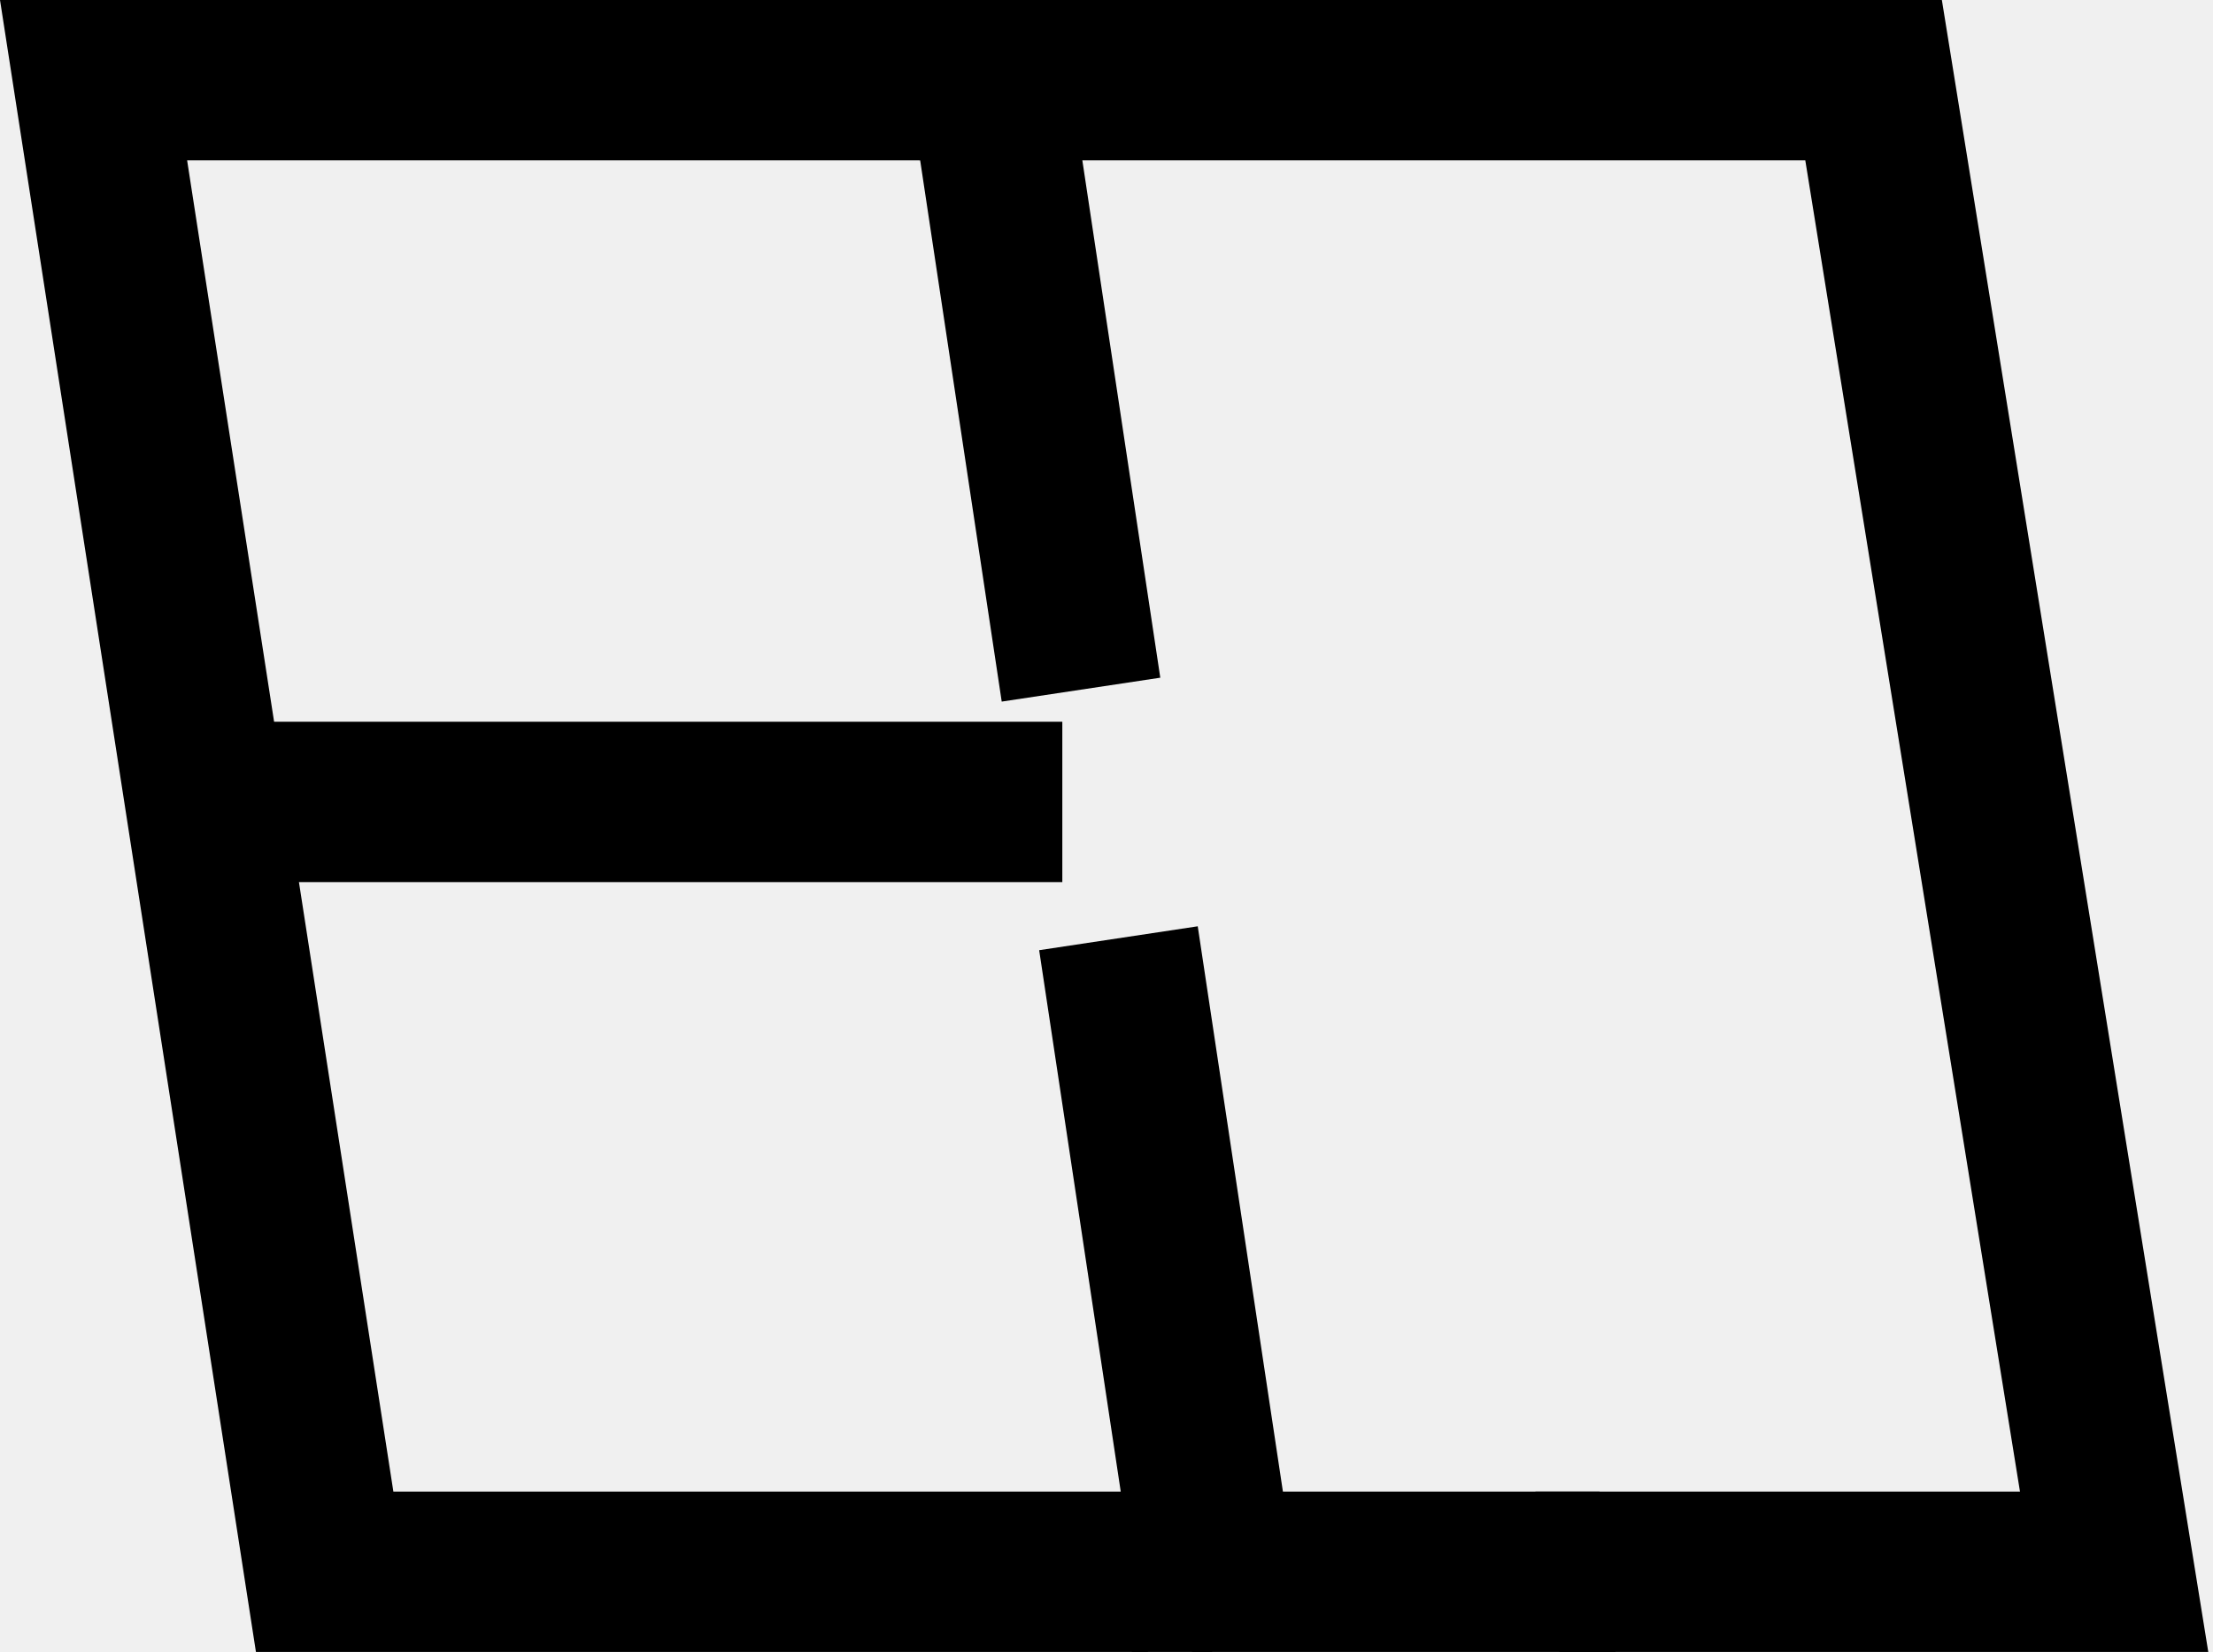
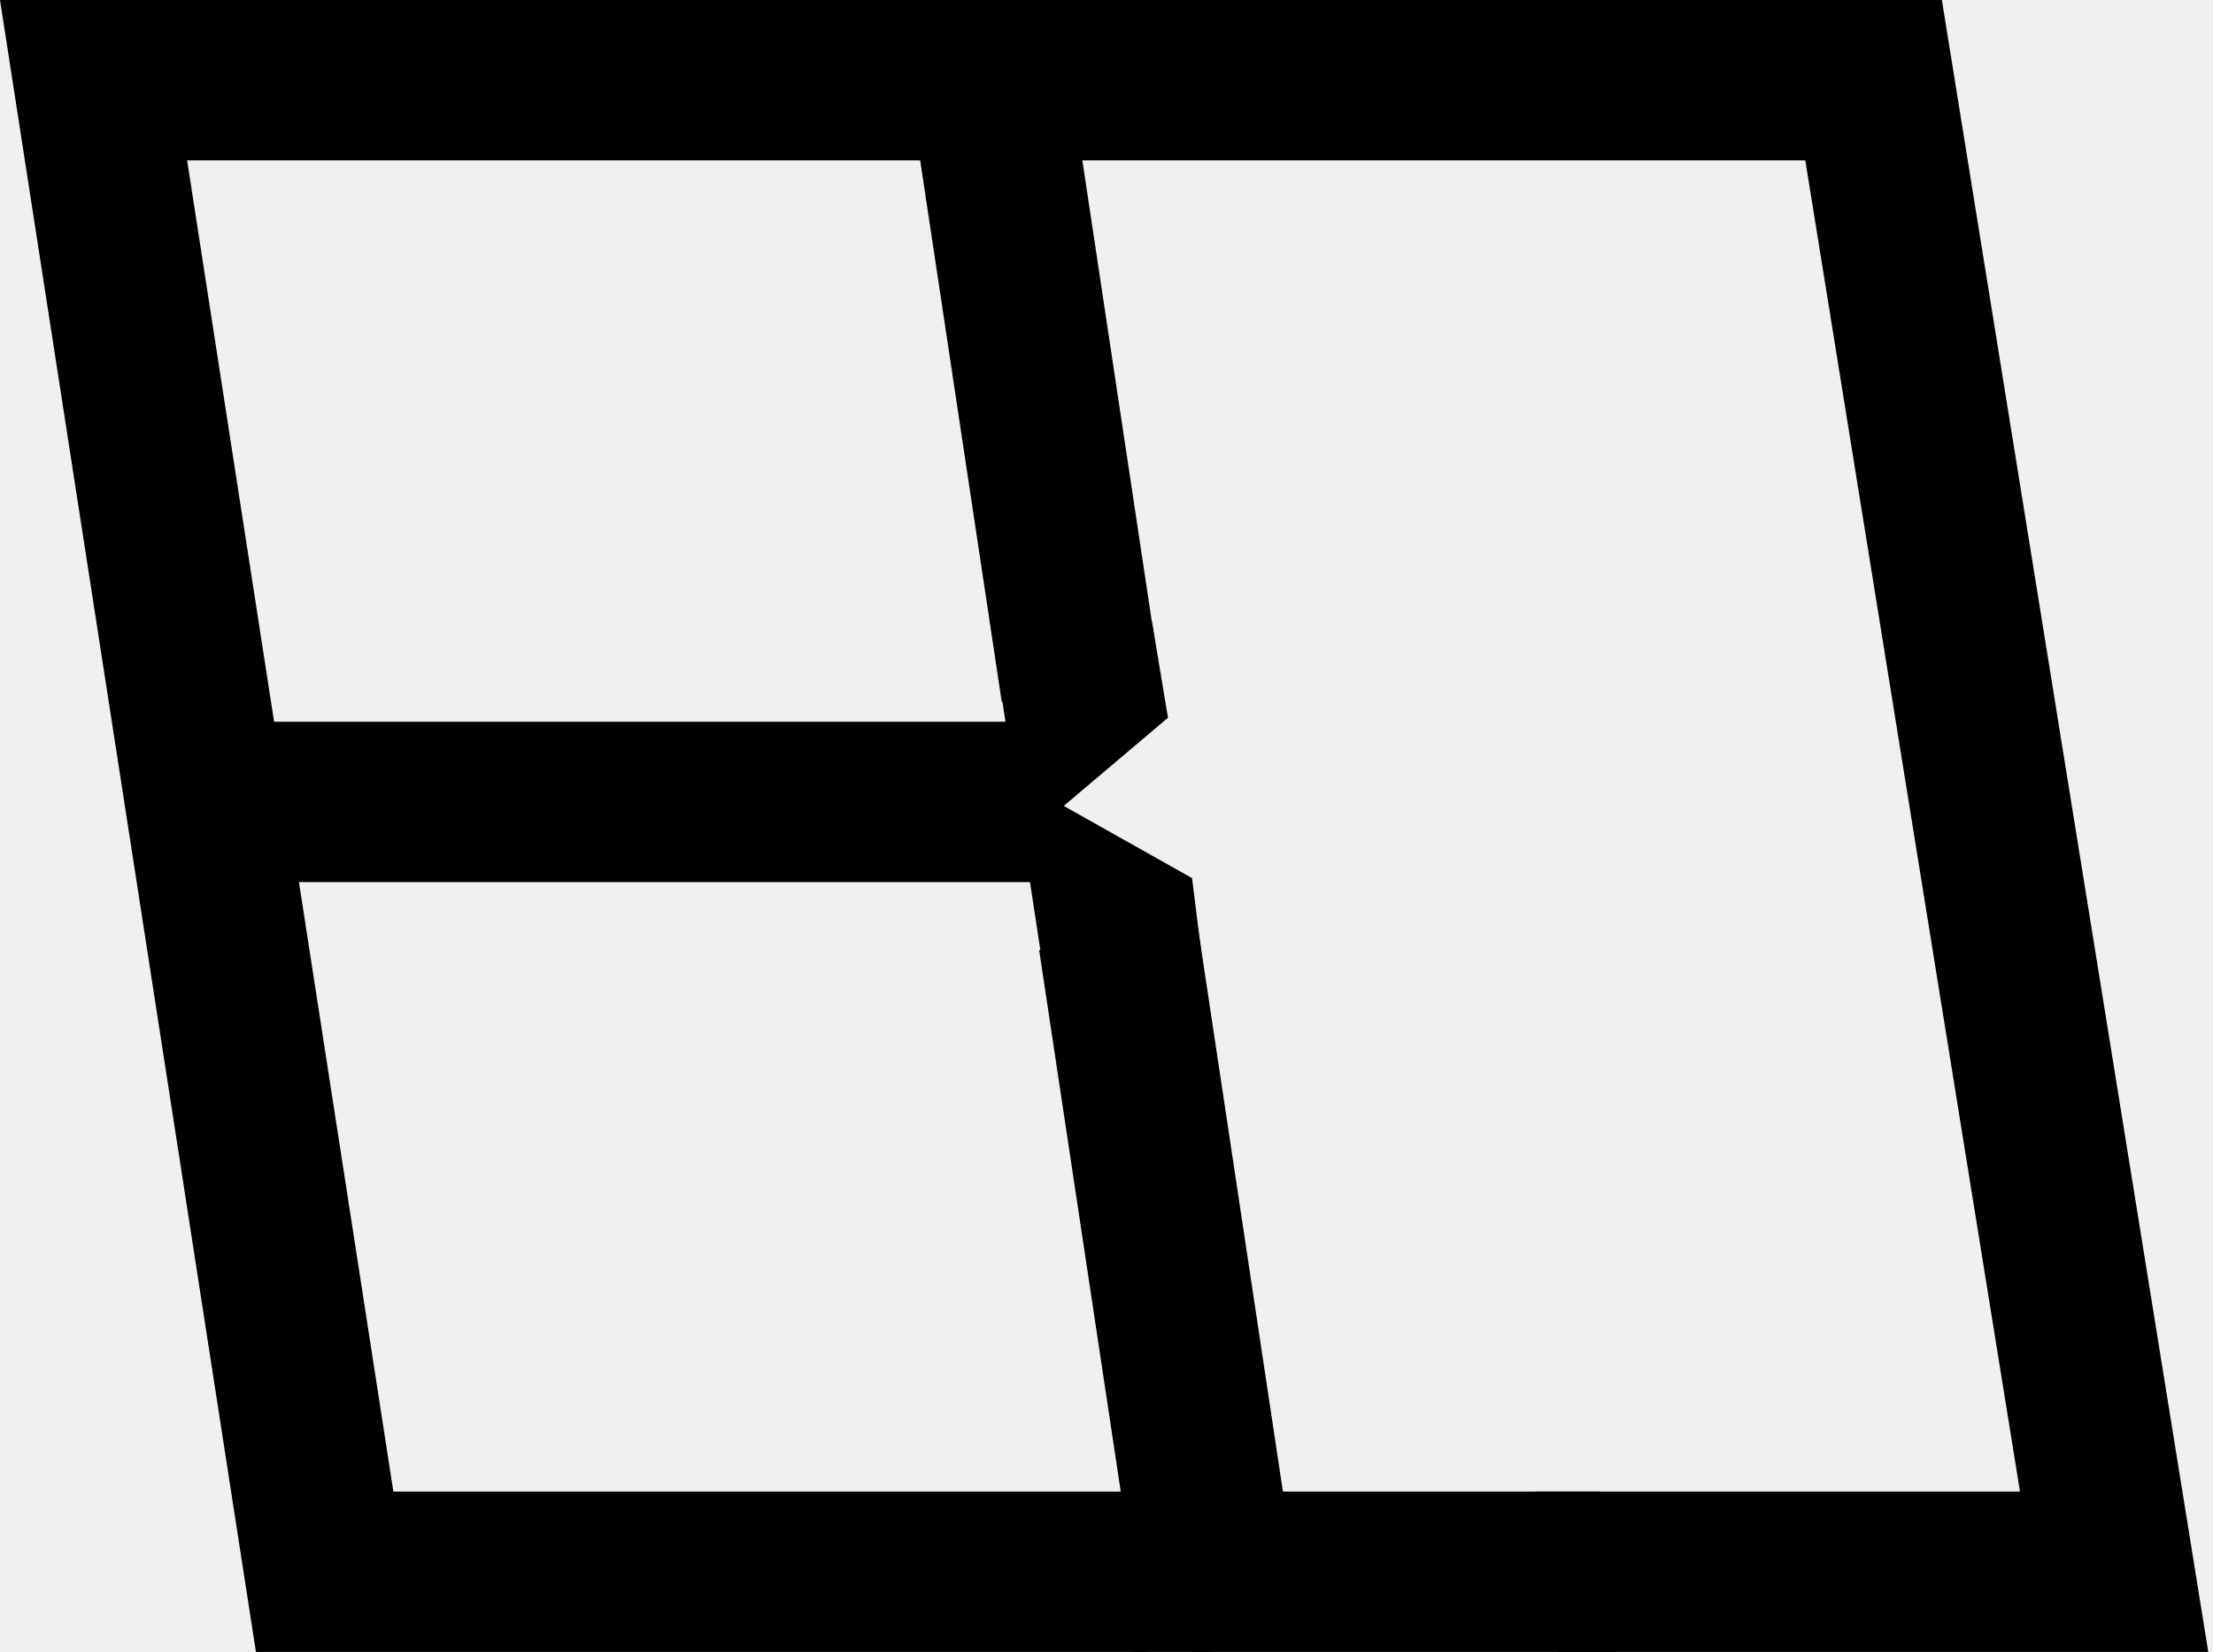
<svg xmlns="http://www.w3.org/2000/svg" width="276" height="206" viewBox="0 0 276 206" fill="none">
  <path d="M130.19 13.5L130.273 14.5H128.323L126.99 13.5H130.19Z" stroke="black" stroke-width="5" stroke-linecap="round" />
  <path d="M197.227 188.5L198.727 203.5H196.643L194.393 188.5H197.227Z" stroke="black" stroke-width="5" stroke-linecap="round" />
  <mask id="path-3-inside-1_40_73" fill="white">
    <path d="M151.169 206L153.169 193L140.169 195L141.169 206H151.169Z" />
  </mask>
  <path d="M153.169 193L172.936 196.041L177.083 169.086L150.128 173.233L153.169 193ZM151.169 206V226H168.327L170.936 209.041L151.169 206ZM141.169 206L121.251 207.811L122.905 226H141.169V206ZM140.169 195L137.128 175.233L118.549 178.091L120.251 196.811L140.169 195ZM153.169 193L133.401 189.959L131.401 202.959L151.169 206L170.936 209.041L172.936 196.041L153.169 193ZM151.169 206V186H141.169V206V226H151.169V206ZM141.169 206L161.087 204.189L160.087 193.189L140.169 195L120.251 196.811L121.251 207.811L141.169 206ZM140.169 195L143.21 214.767L156.21 212.767L153.169 193L150.128 173.233L137.128 175.233L140.169 195Z" fill="black" mask="url(#path-3-inside-1_40_73)" />
  <path d="M151.169 194.5L139.491 117M123.669 12L134.82 86" stroke="black" stroke-width="20" />
  <path d="M132.49 100L32.49 100" stroke="black" stroke-width="20" />
  <path d="M116.49 10H11.669L40.49 196H143.169" stroke="black" stroke-width="20" />
  <path d="M114.669 10H233.669L263.669 196H148.669" stroke="black" stroke-width="20" />
  <mask id="path-9-inside-2_40_73" fill="white">
    <path d="M163.49 3.05176e-05H166.99L166.49 20L163.49 3.05176e-05Z" />
  </mask>
  <path d="M166.99 3.05176e-05L171.988 0.125L172.116 -5H166.99V3.05176e-05ZM163.49 3.05176e-05V-5H157.684L158.545 0.742L163.49 3.05176e-05ZM166.49 20L161.545 20.742L171.488 20.125L166.49 20ZM166.99 3.05176e-05V-5H163.49V3.05176e-05V5H166.99V3.05176e-05ZM163.49 3.05176e-05L158.545 0.742L161.545 20.742L166.49 20L171.434 19.258L168.434 -0.742L163.49 3.05176e-05ZM166.49 20L171.488 20.125L171.988 0.125L166.99 3.05176e-05L161.991 -0.125L161.491 19.875L166.49 20Z" fill="black" mask="url(#path-9-inside-2_40_73)" />
  <path d="M120.99 11.95V13.5H117.99V5.093L120.99 11.95Z" stroke="black" stroke-width="5" stroke-linecap="round" />
+   <mask id="path-12-inside-3_40_73" fill="white">
+     <path d="M126.169 95L124.169 82L143.669 77.5L145.669 89.5L132.669 100.5L148.669 109.5L150.169 121.5L130.669 124.5L126.169 95Z" />
+   </mask>
+   <path d="M124.169 82L119.672 62.512L101.578 66.688L104.401 85.041L124.169 82ZM126.169 95L145.94 91.984L145.938 91.971L145.936 91.959L126.169 95ZM130.669 124.5L110.898 127.516L113.917 147.312L133.71 144.267L130.669 124.5ZM150.169 121.5L153.21 141.267L172.426 138.311L170.014 119.019L150.169 121.5ZM148.669 109.5L168.514 107.019L167.264 97.013L158.474 92.069L148.669 109.5ZM132.669 100.5L119.75 85.232L97.78 103.822L122.864 117.932L132.669 100.5ZM145.669 89.5L158.588 104.768L167.266 97.425L165.397 86.212L145.669 89.5ZM143.669 77.5L163.397 74.212L159.9 53.229L139.172 58.012L143.669 77.5ZM124.169 82L104.401 85.041L106.401 98.041L126.169 95L145.936 91.959L143.936 78.959L124.169 82ZM126.169 95L106.398 98.016L110.898 127.516L130.669 124.5L150.44 121.484L145.94 91.984L126.169 95ZM130.669 124.5L133.71 144.267L153.21 141.267L150.169 121.5L147.128 101.733L127.628 104.733L130.669 124.5ZM150.169 121.5L170.014 119.019L168.514 107.019L148.669 109.5L128.823 111.981L130.323 123.981L150.169 121.5ZM148.669 109.5L158.474 92.069L142.474 83.069L132.669 100.5L122.864 117.932L138.864 126.932L148.669 109.5ZM132.669 100.5L145.588 115.768L158.588 104.768L145.669 89.5L132.75 74.232L119.75 85.232L132.669 100.5ZM145.669 89.5L165.397 86.212L163.397 74.212L143.669 77.5L123.941 80.788L125.941 92.788L145.669 89.5ZM143.669 77.5L139.172 58.012L119.672 62.512L124.169 82L128.666 101.488L148.166 96.988L143.669 77.5Z" fill="black" mask="url(#path-12-inside-3_40_73)" />
</svg>
